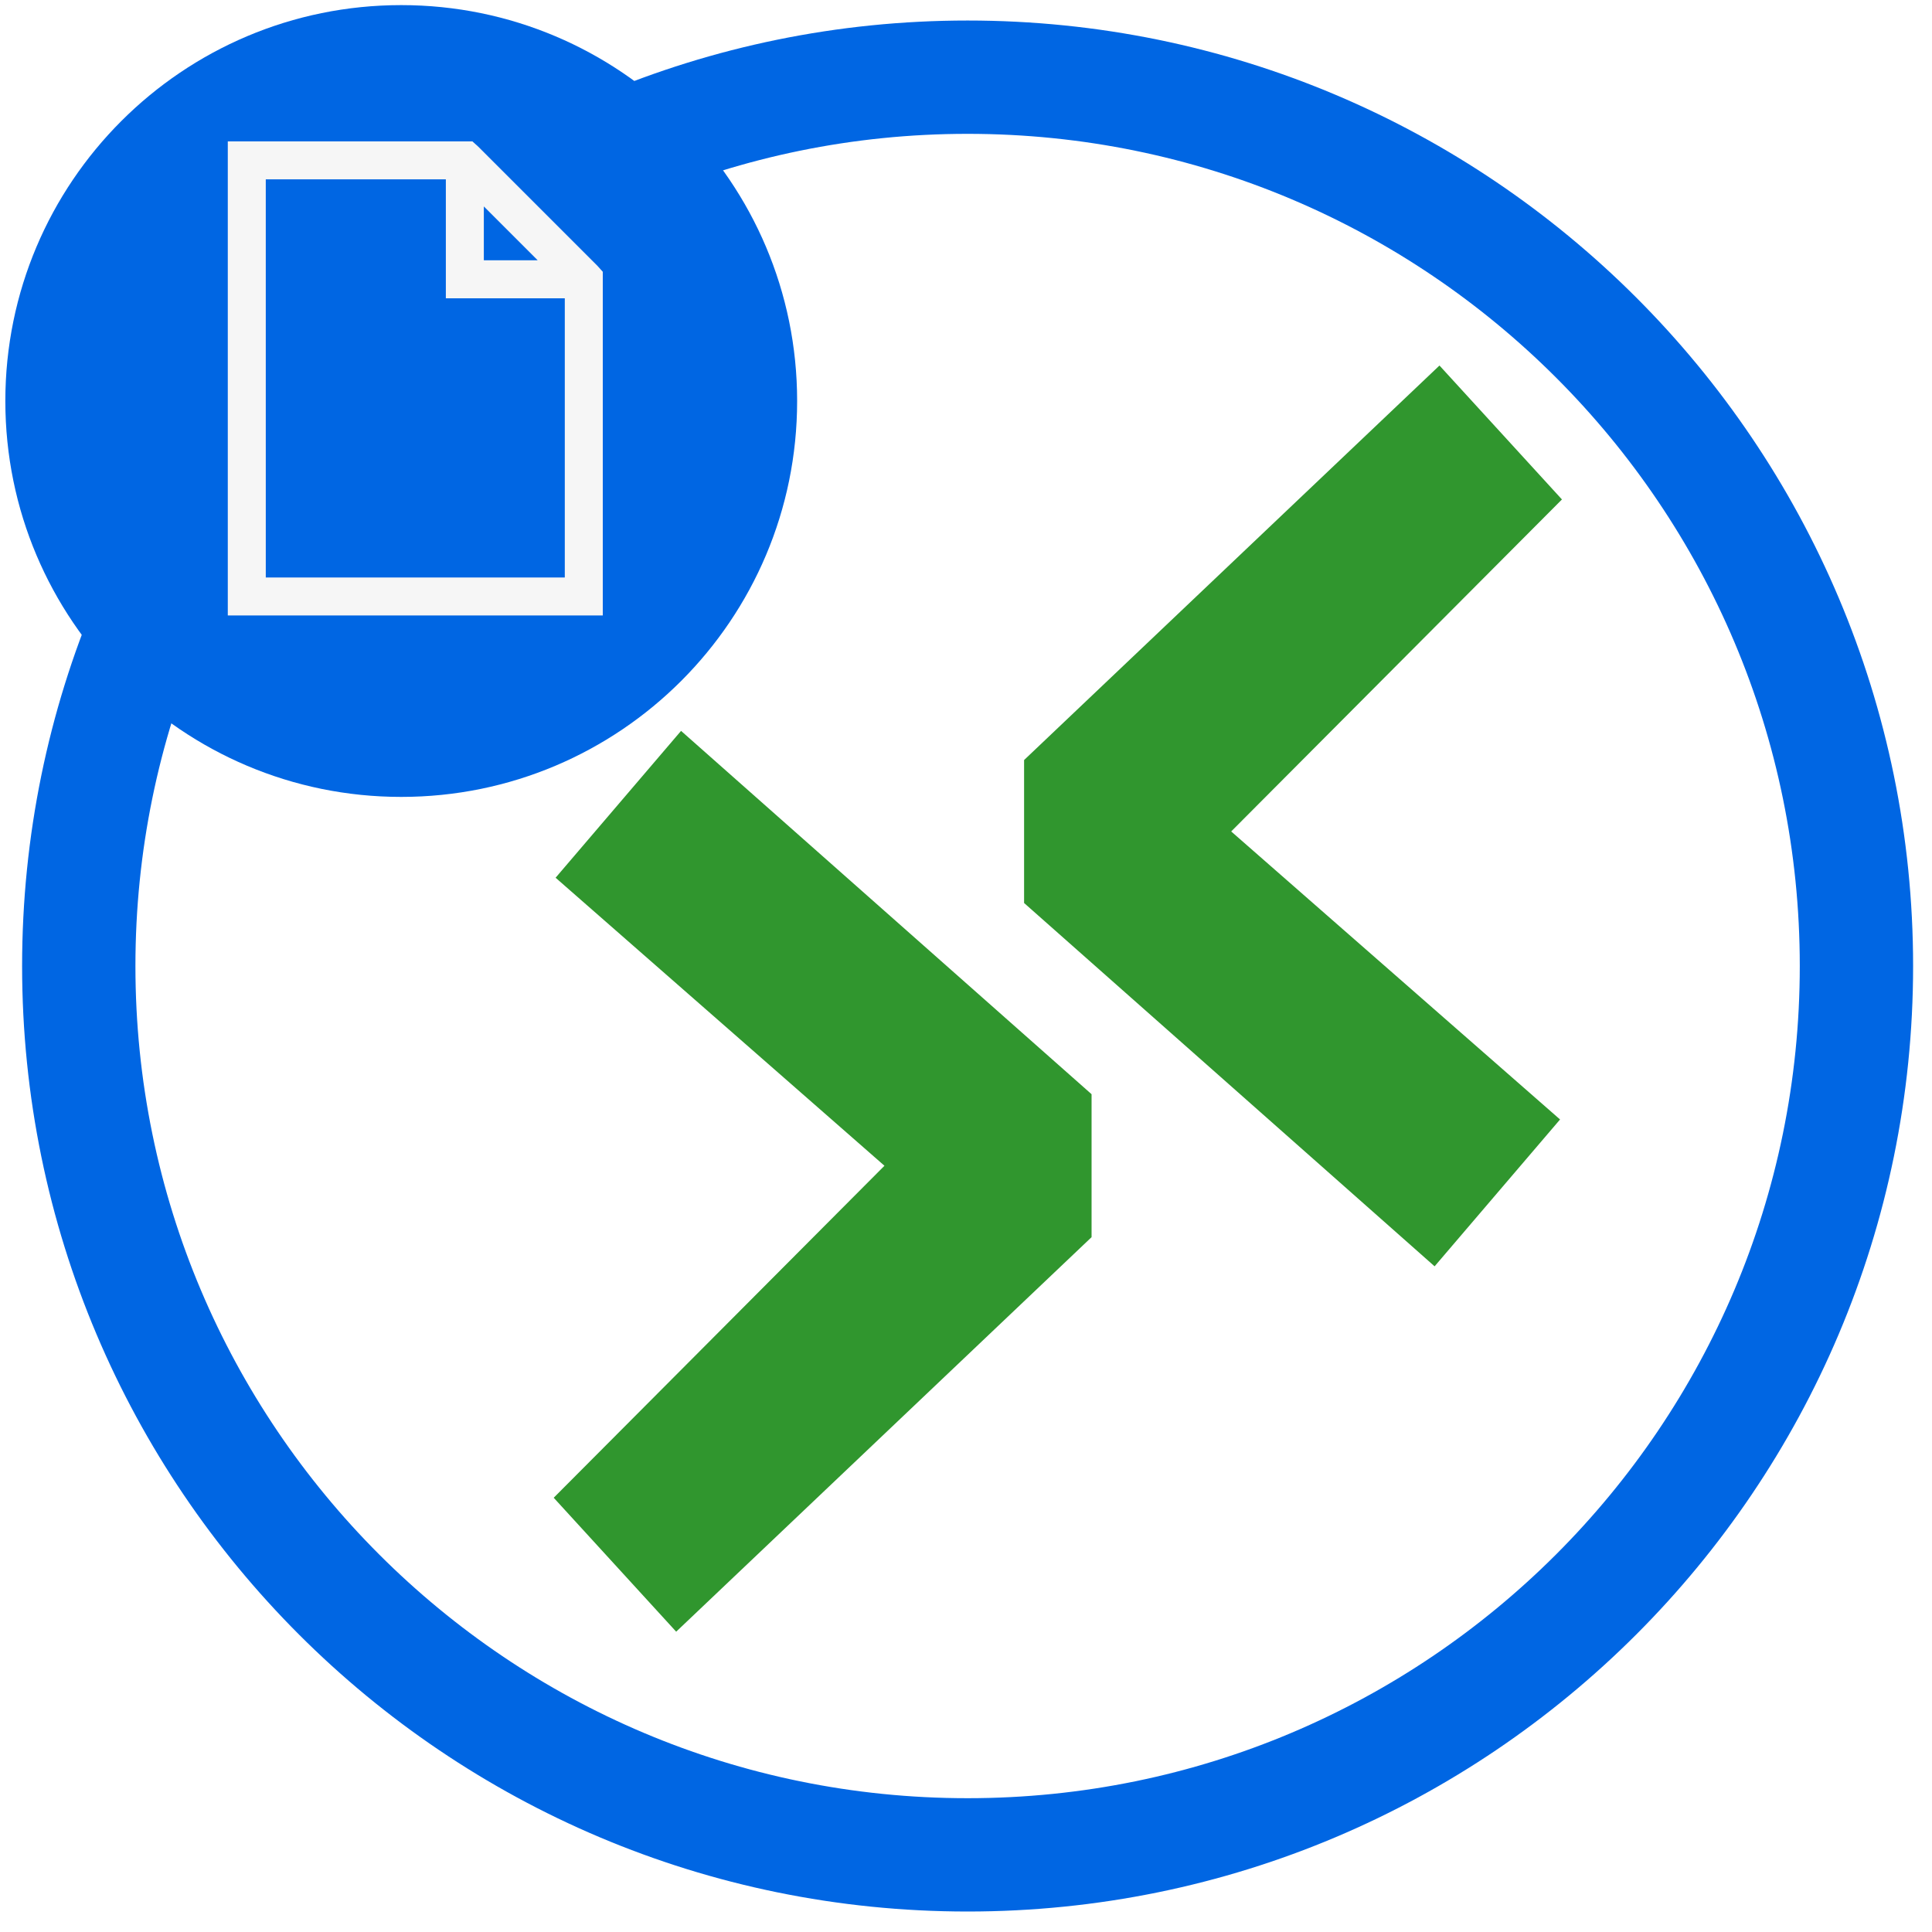
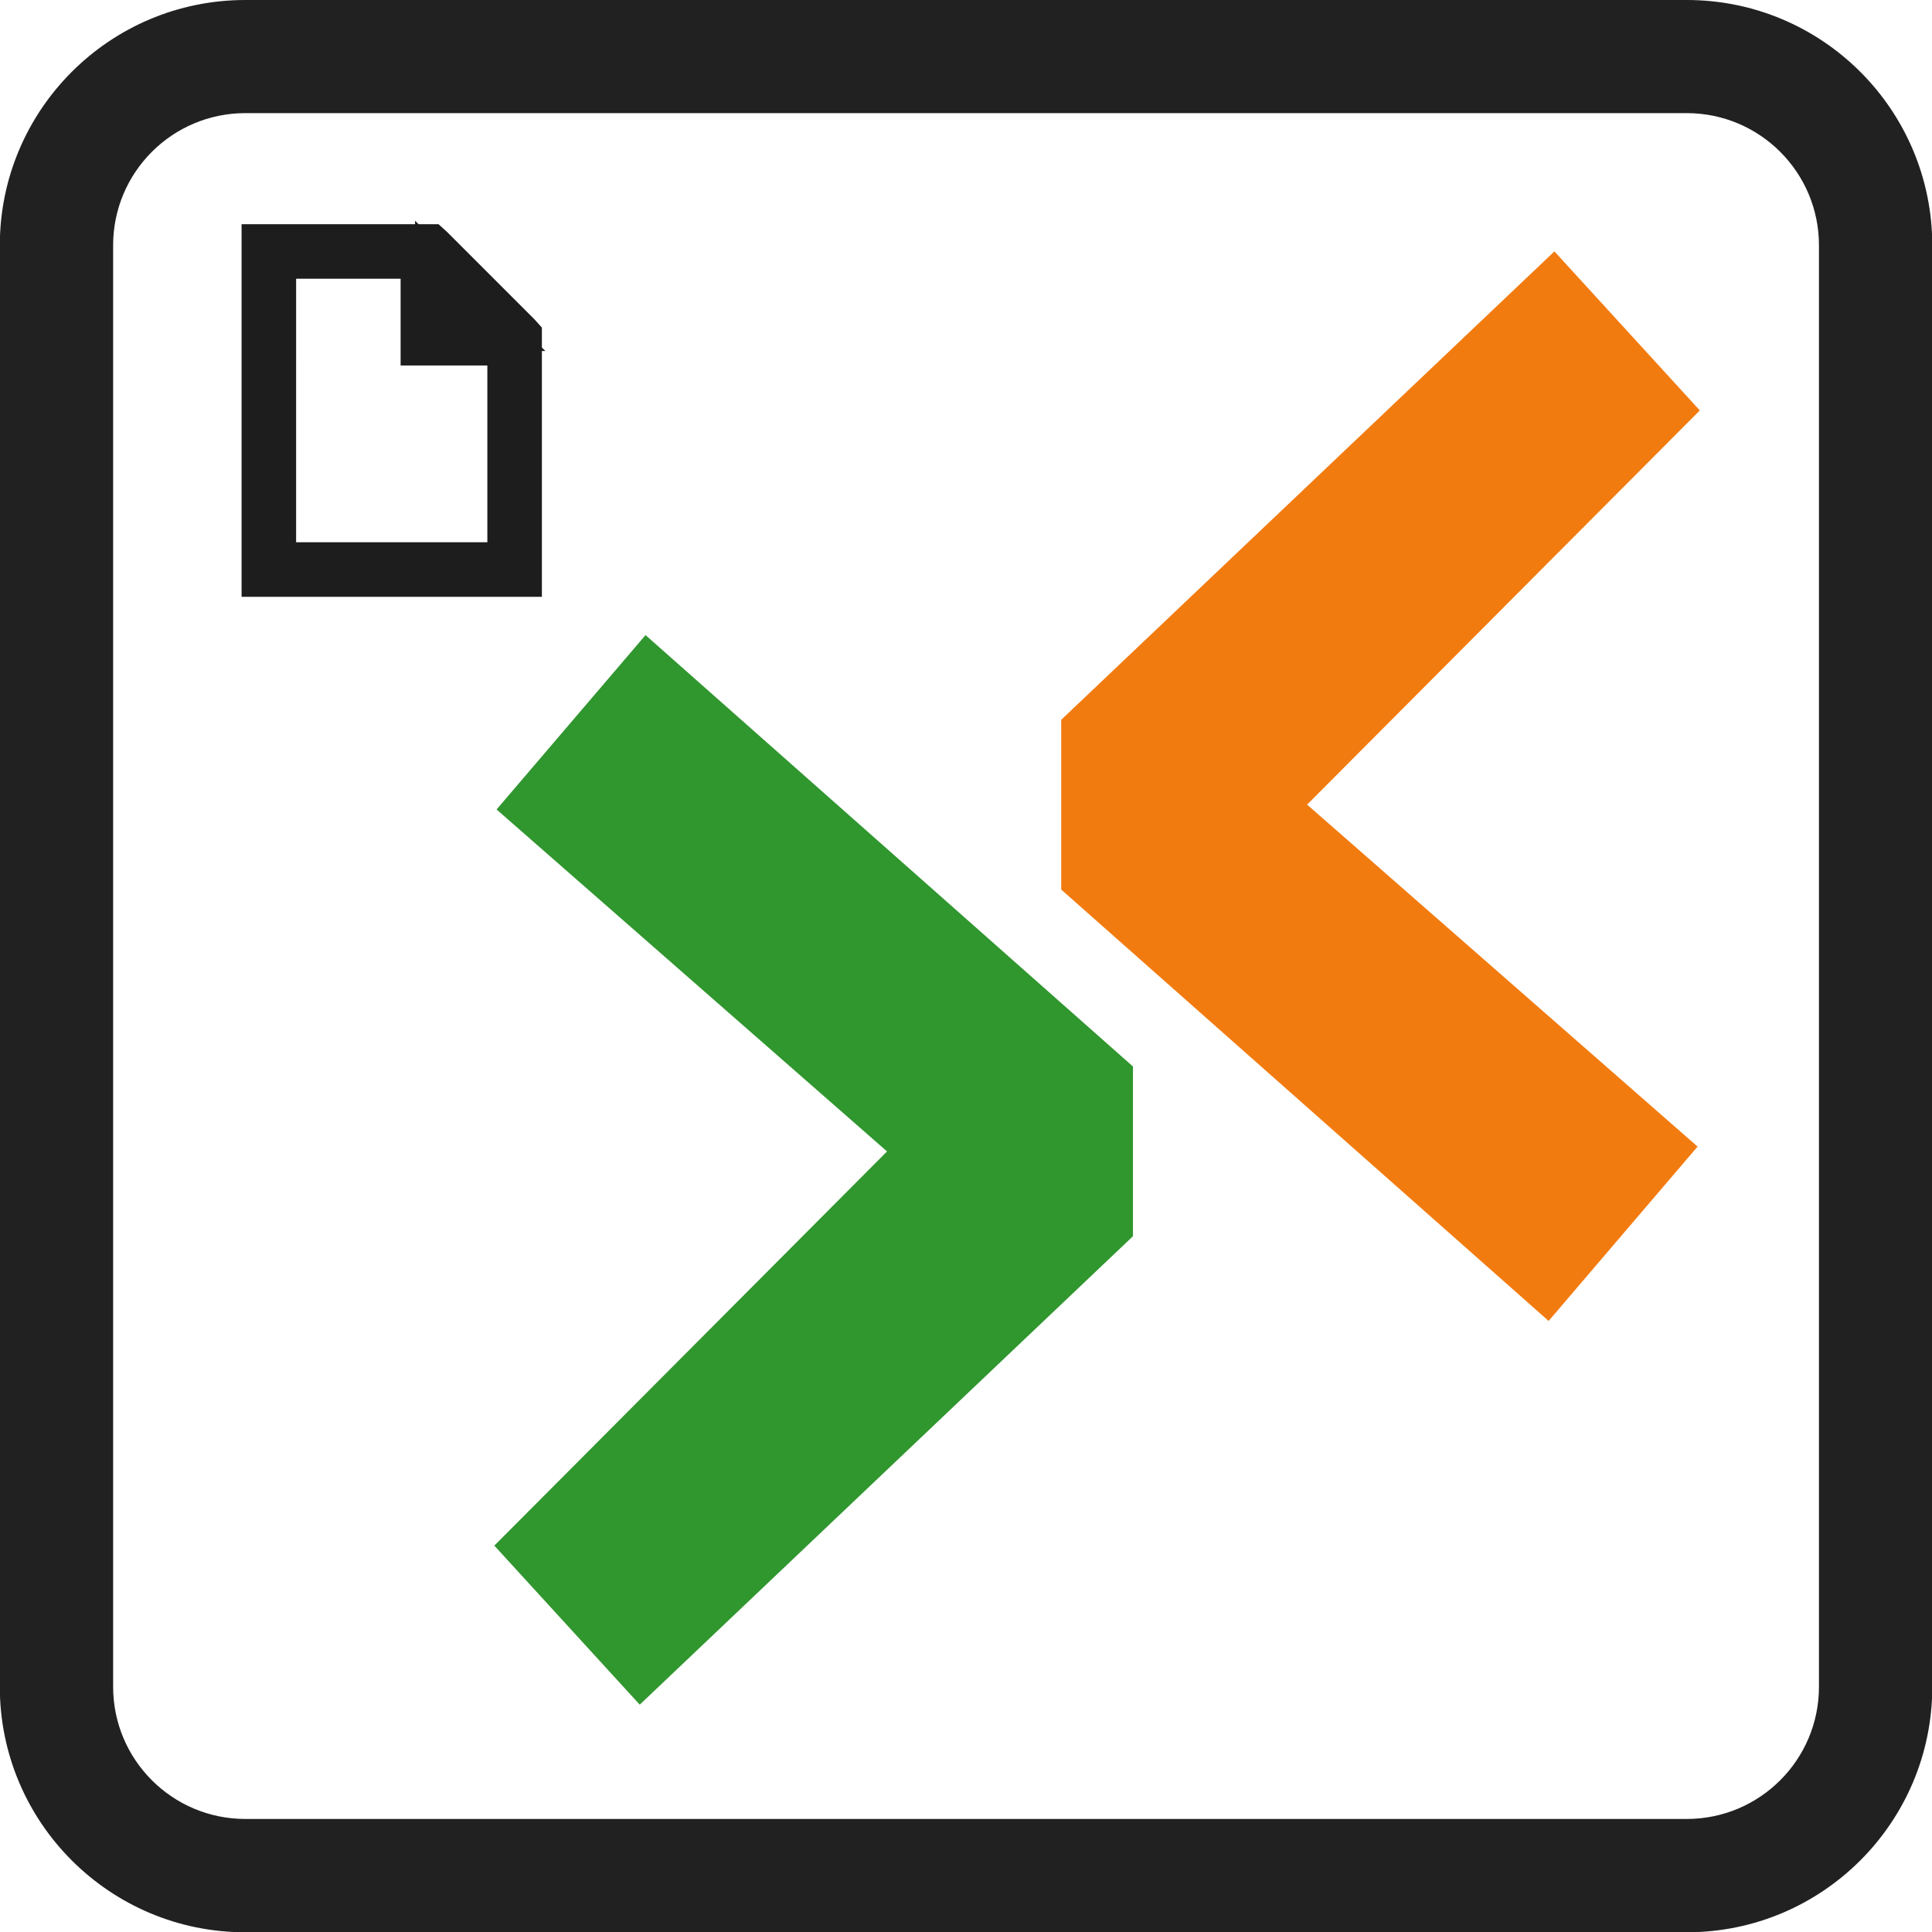
- <svg xmlns="http://www.w3.org/2000/svg" id="Layer_1" data-name="Layer 1" viewBox="0 0 204.59 204.59" version="1.1">
+ <svg xmlns="http://www.w3.org/2000/svg" id="Layer_1" data-name="Layer 1" viewBox="0 0 204.59 204.59" version="1.1" xml:space="preserve">
  <defs id="defs856">
    <style id="style854">.cls-1{fill:#ac55ff;}</style>
+     <style id="style2411">.cls-1{fill:#606161;}</style>
  </defs>
-   <circle style="fill:none;fill-rule:evenodd;stroke:#0066e3;stroke-width:12;stroke-linecap:round;stroke-miterlimit:4;stroke-dasharray:none;stroke-opacity:1;fill-opacity:1" id="path848" cx="102.465" cy="102.297" r="94.124" />
-   <path class="cls-1" d="m 165.203,118.547 -34.825,-30.5 35.025,-35.157 -12.969,-14.183 -43.988,41.778 v 15.139 l 43.472,38.474 z" id="path870-3" style="fill:#30962e;fill-opacity:1;stroke-width:1.452" />
-   <path class="cls-1" d="m 58.835,92.948 34.825,30.5 -35.025,35.157 12.969,14.183 43.988,-41.778 V 115.871 L 72.121,77.397 Z" id="path870-3-2" style="fill:#30962e;fill-opacity:1;stroke-width:1.452" />
-   <circle style="fill:#0066e3;fill-opacity:1;fill-rule:evenodd;stroke:none;stroke-width:1.213;stroke-linecap:round" id="path851" cx="42.489" cy="42.465" r="41.924" />
-   <path style="line-height:normal;-inkscape-font-specification:'Bitstream Vera Sans';text-indent:0;text-align:start;text-transform:none;fill:#f6f6f6;fill-opacity:1;stroke:#f6f6f6;stroke-width:1.923;stroke-miterlimit:4;stroke-dasharray:none;stroke-opacity:1" d="m 25.084,15.931 v 1.05 46.183 1.05 h 1.05 35.687 1.05 V 63.163 29.576 29.149 l -0.295,-0.328 -12.595,-12.595 -0.328,-0.295 h -0.426 -23.091 z m 2.099,2.099 h 20.992 v 11.546 1.05 h 1.05 11.546 v 31.488 h -33.587 z m 23.091,1.509 8.987,8.987 h -8.987 z" overflow="visible" enable-background="accumulate" font-family="'Bitstream Vera Sans'" id="path975" />
+   <path class="cls-1" d="M332.32,153.7H179.68a26,26,0,0,0-26,26V332.32a26,26,0,0,0,26,26H332.32a26,26,0,0,0,26-26V179.68A26,26,0,0,0,332.32,153.7Zm14,178.62a14,14,0,0,1-14,14H179.68a14,14,0,0,1-14-14V179.68a14,14,0,0,1,14-14H332.32a14,14,0,0,1,14,14Z" id="path860" style="fill:#212121;fill-opacity:1" transform="translate(-153.7 -153.7)" />
+   <path class="cls-1" d="M 179.766,121.418 138.417,85.205 180.004,43.461 164.605,26.621 112.376,76.225 v 17.976 l 51.616,45.682 z" id="path870-3" style="fill:#f27b10;fill-opacity:1;stroke-width:1.723;stroke-dasharray:none" />
+   <path class="cls-1" d="M 52.585,85.718 93.934,121.932 52.347,163.675 67.746,180.516 119.975,130.911 V 112.936 L 68.359,67.254 Z" id="path870-3-2" style="fill:#30962e;fill-opacity:1;stroke-width:1.723" />
+   <path style="line-height:normal;-inkscape-font-specification:'Bitstream Vera Sans';text-indent:0;text-align:start;text-transform:none;fill:#272727;fill-opacity:1;stroke:#1d1d1d;stroke-width:4.244;stroke-miterlimit:4;stroke-dasharray:none;stroke-opacity:1" d="m 27.705,25.865 v 0.765 33.68 0.765 h 0.765 26.026 0.765 V 60.311 35.816 35.505 L 55.046,35.266 45.86,26.081 45.621,25.865 H 45.31 28.47 Z m 1.531,1.531 h 15.309 v 8.42 0.765 h 0.765 8.42 V 59.546 H 29.235 Z m 16.84,1.1 6.554,6.554 h -6.554 z" overflow="visible" enable-background="accumulate" font-family="'Bitstream Vera Sans'" id="path975" />
</svg>
